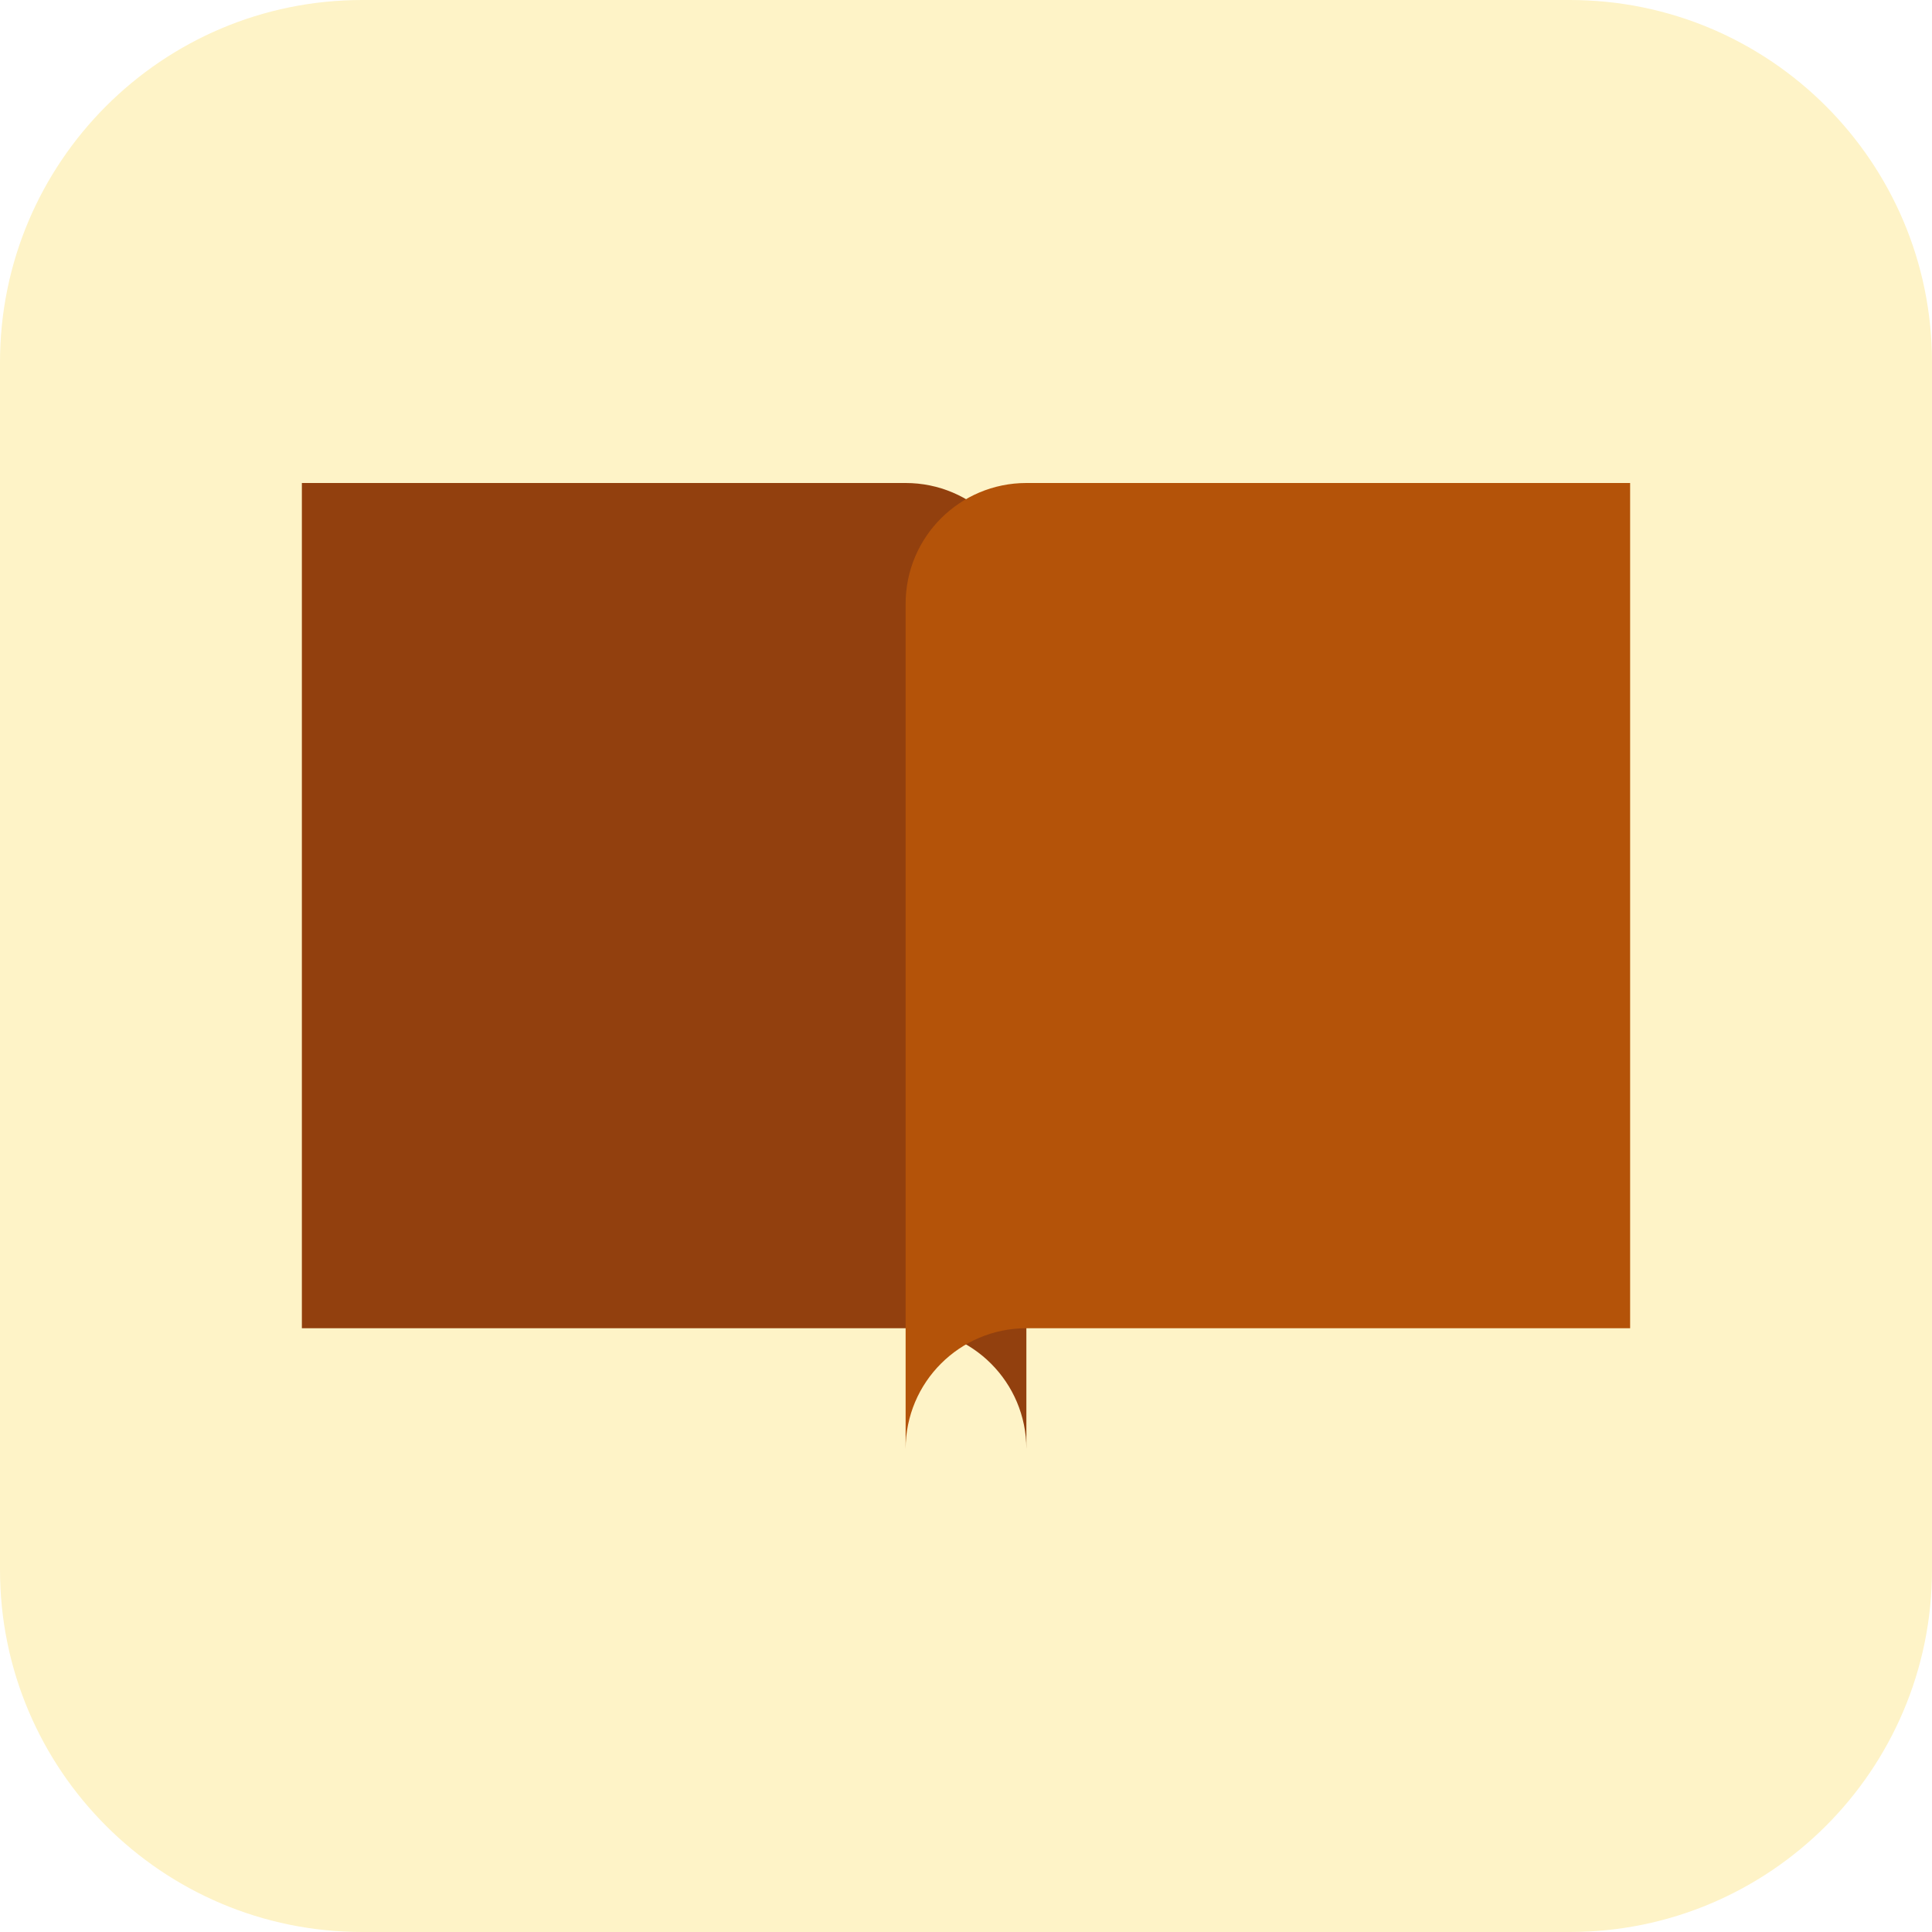
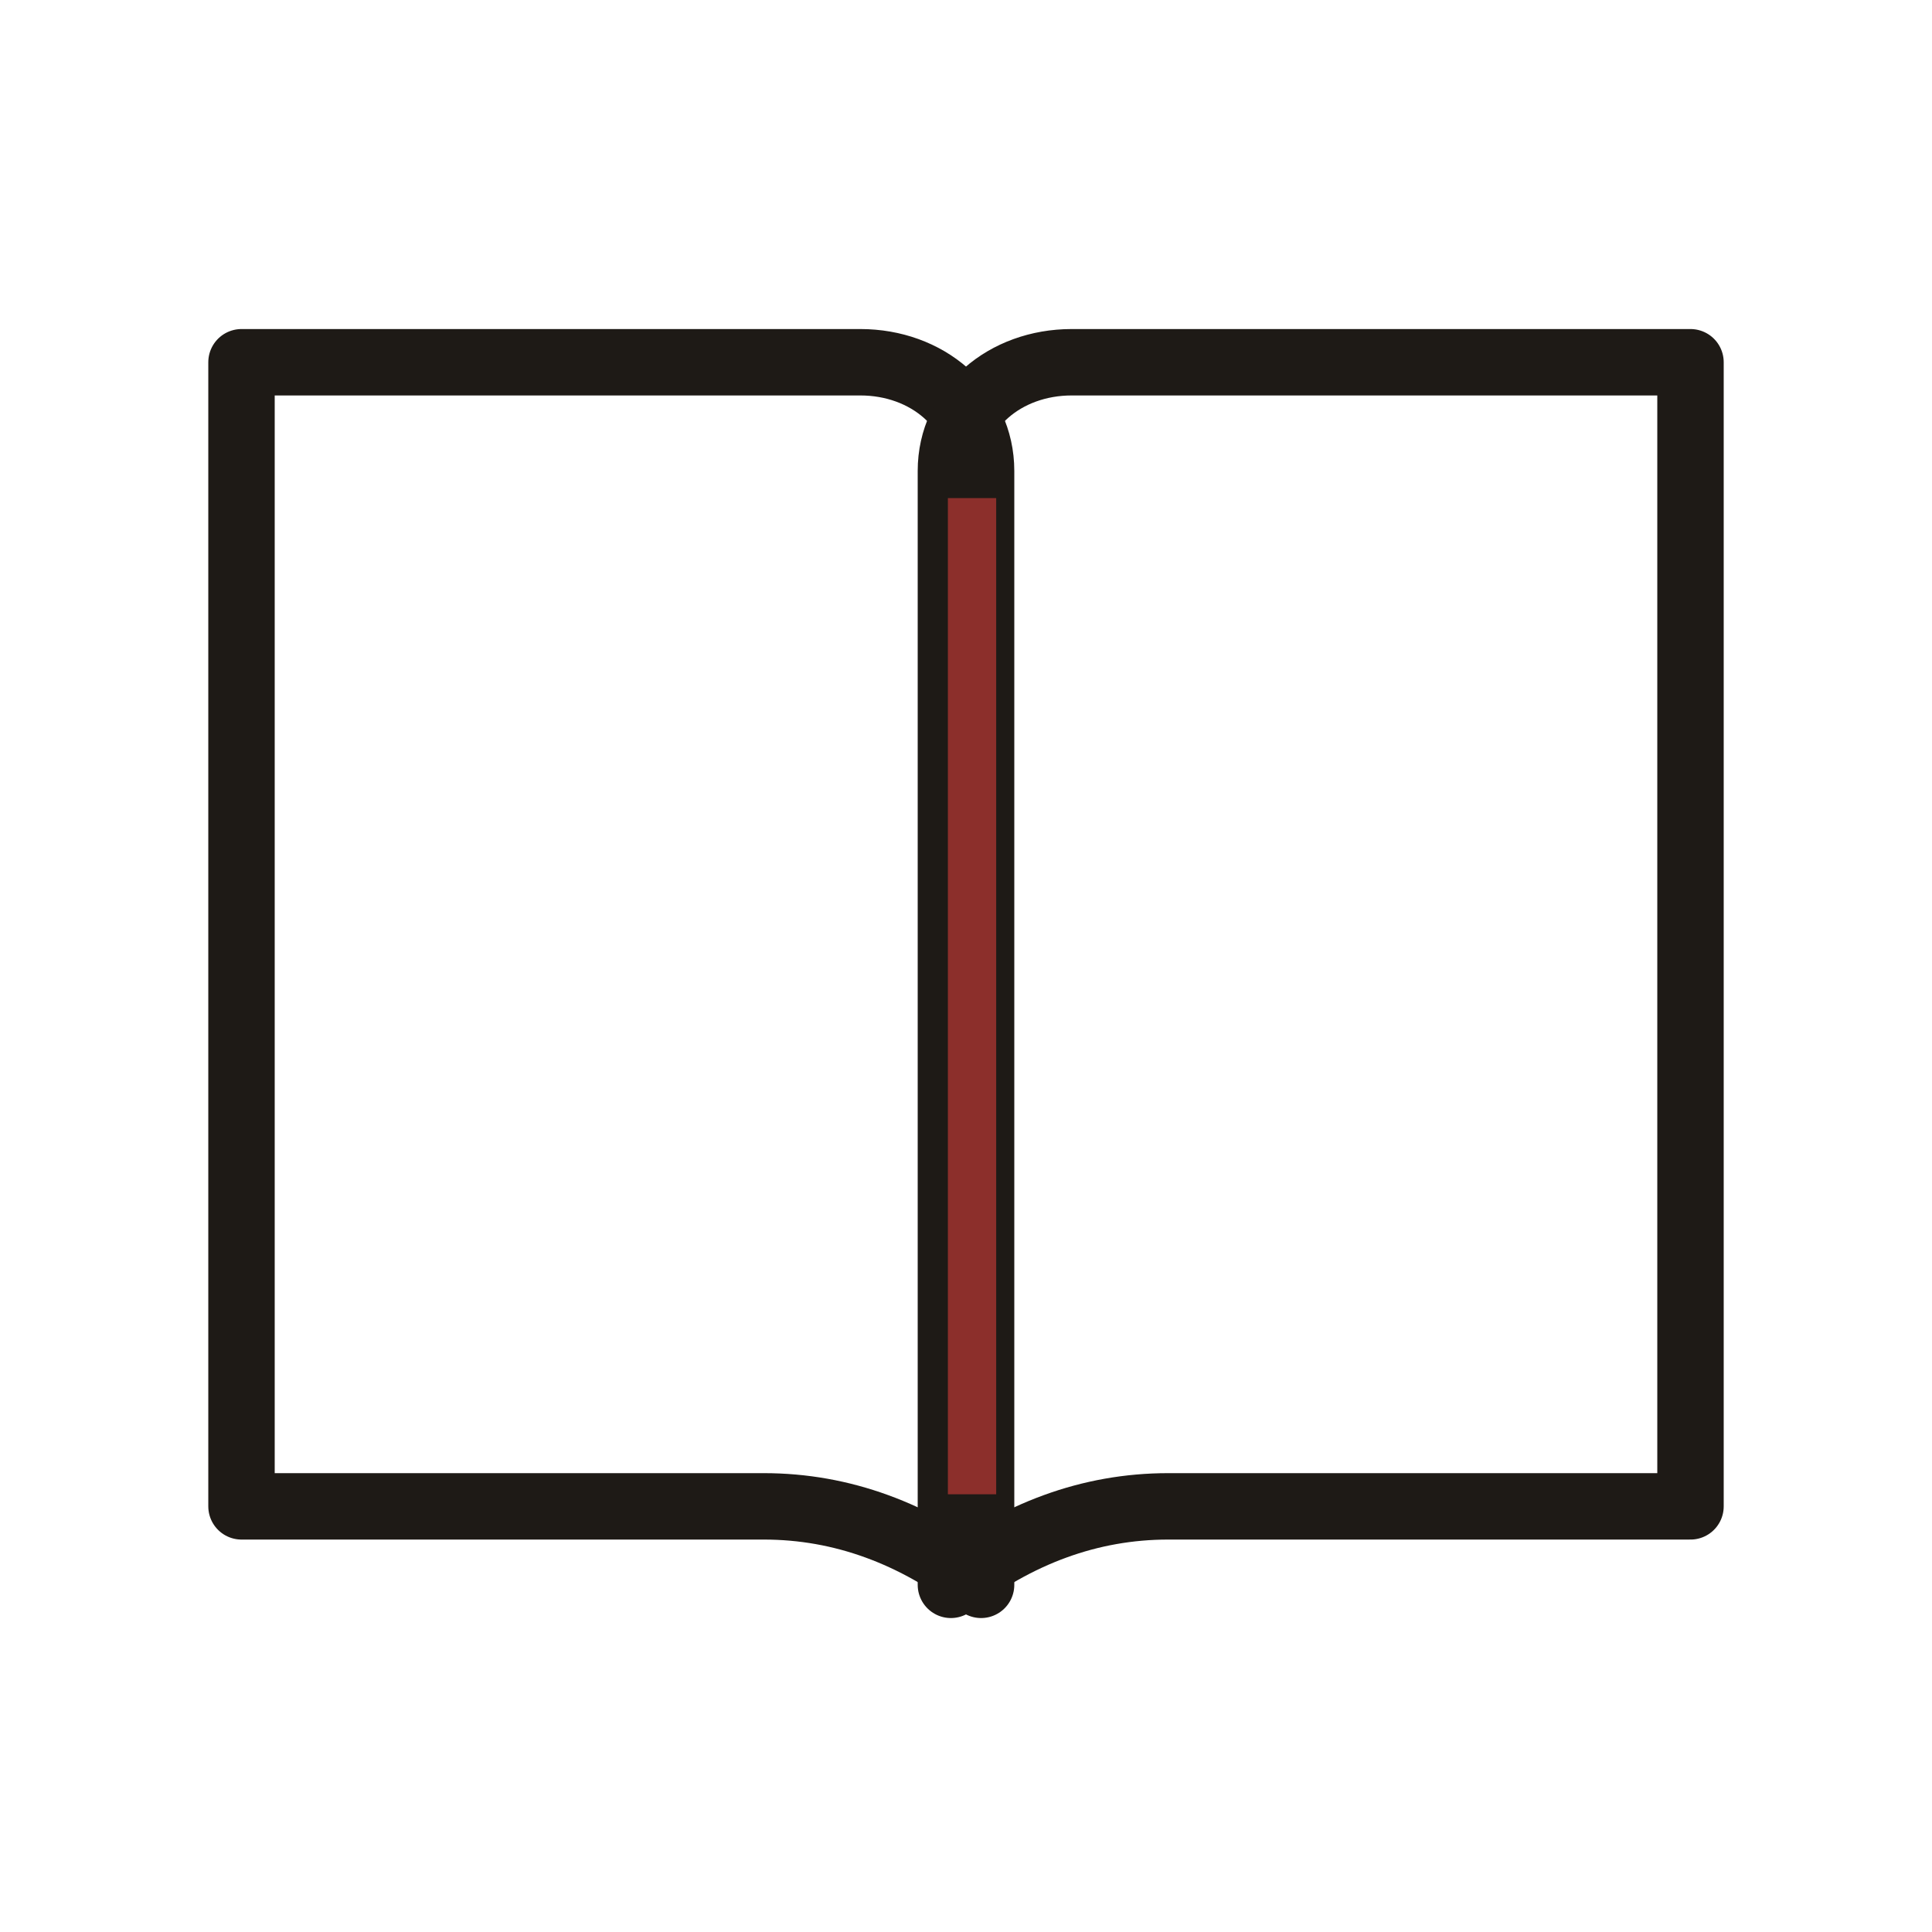
- <svg xmlns="http://www.w3.org/2000/svg" viewBox="0 0 64 64">
-   <rect width="64" height="64" rx="12" fill="#fef3c7" />
-   <path d="M10 16h20a4 4 0 0 1 4 4v28a4 4 0 0 0-4-4H10z" fill="#92400e" />
-   <path d="M54 16H34a4 4 0 0 0-4 4v28a4 4 0 0 1 4-4h20z" fill="#b45309" />
+ <svg xmlns="http://www.w3.org/2000/svg" viewBox="0 0 64 64" fill="none">
+   <path d="M8 12h20.5c2.2 0 4 1.5 4 3.6V52.5c-2.2-1.7-4.6-2.6-7.2-2.6H8V12Z" stroke="#1e1a16" stroke-width="2.2" stroke-linejoin="round" />
+   <path d="M56 12H35.5c-2.2 0-4 1.5-4 3.6V52.5c2.2-1.7 4.6-2.6 7.2-2.6H56V12Z" stroke="#1e1a16" stroke-width="2.2" stroke-linejoin="round" />
+   <path d="M32.2 16.5v33" stroke="#8c2f2b" stroke-width="1.6" />
</svg>
